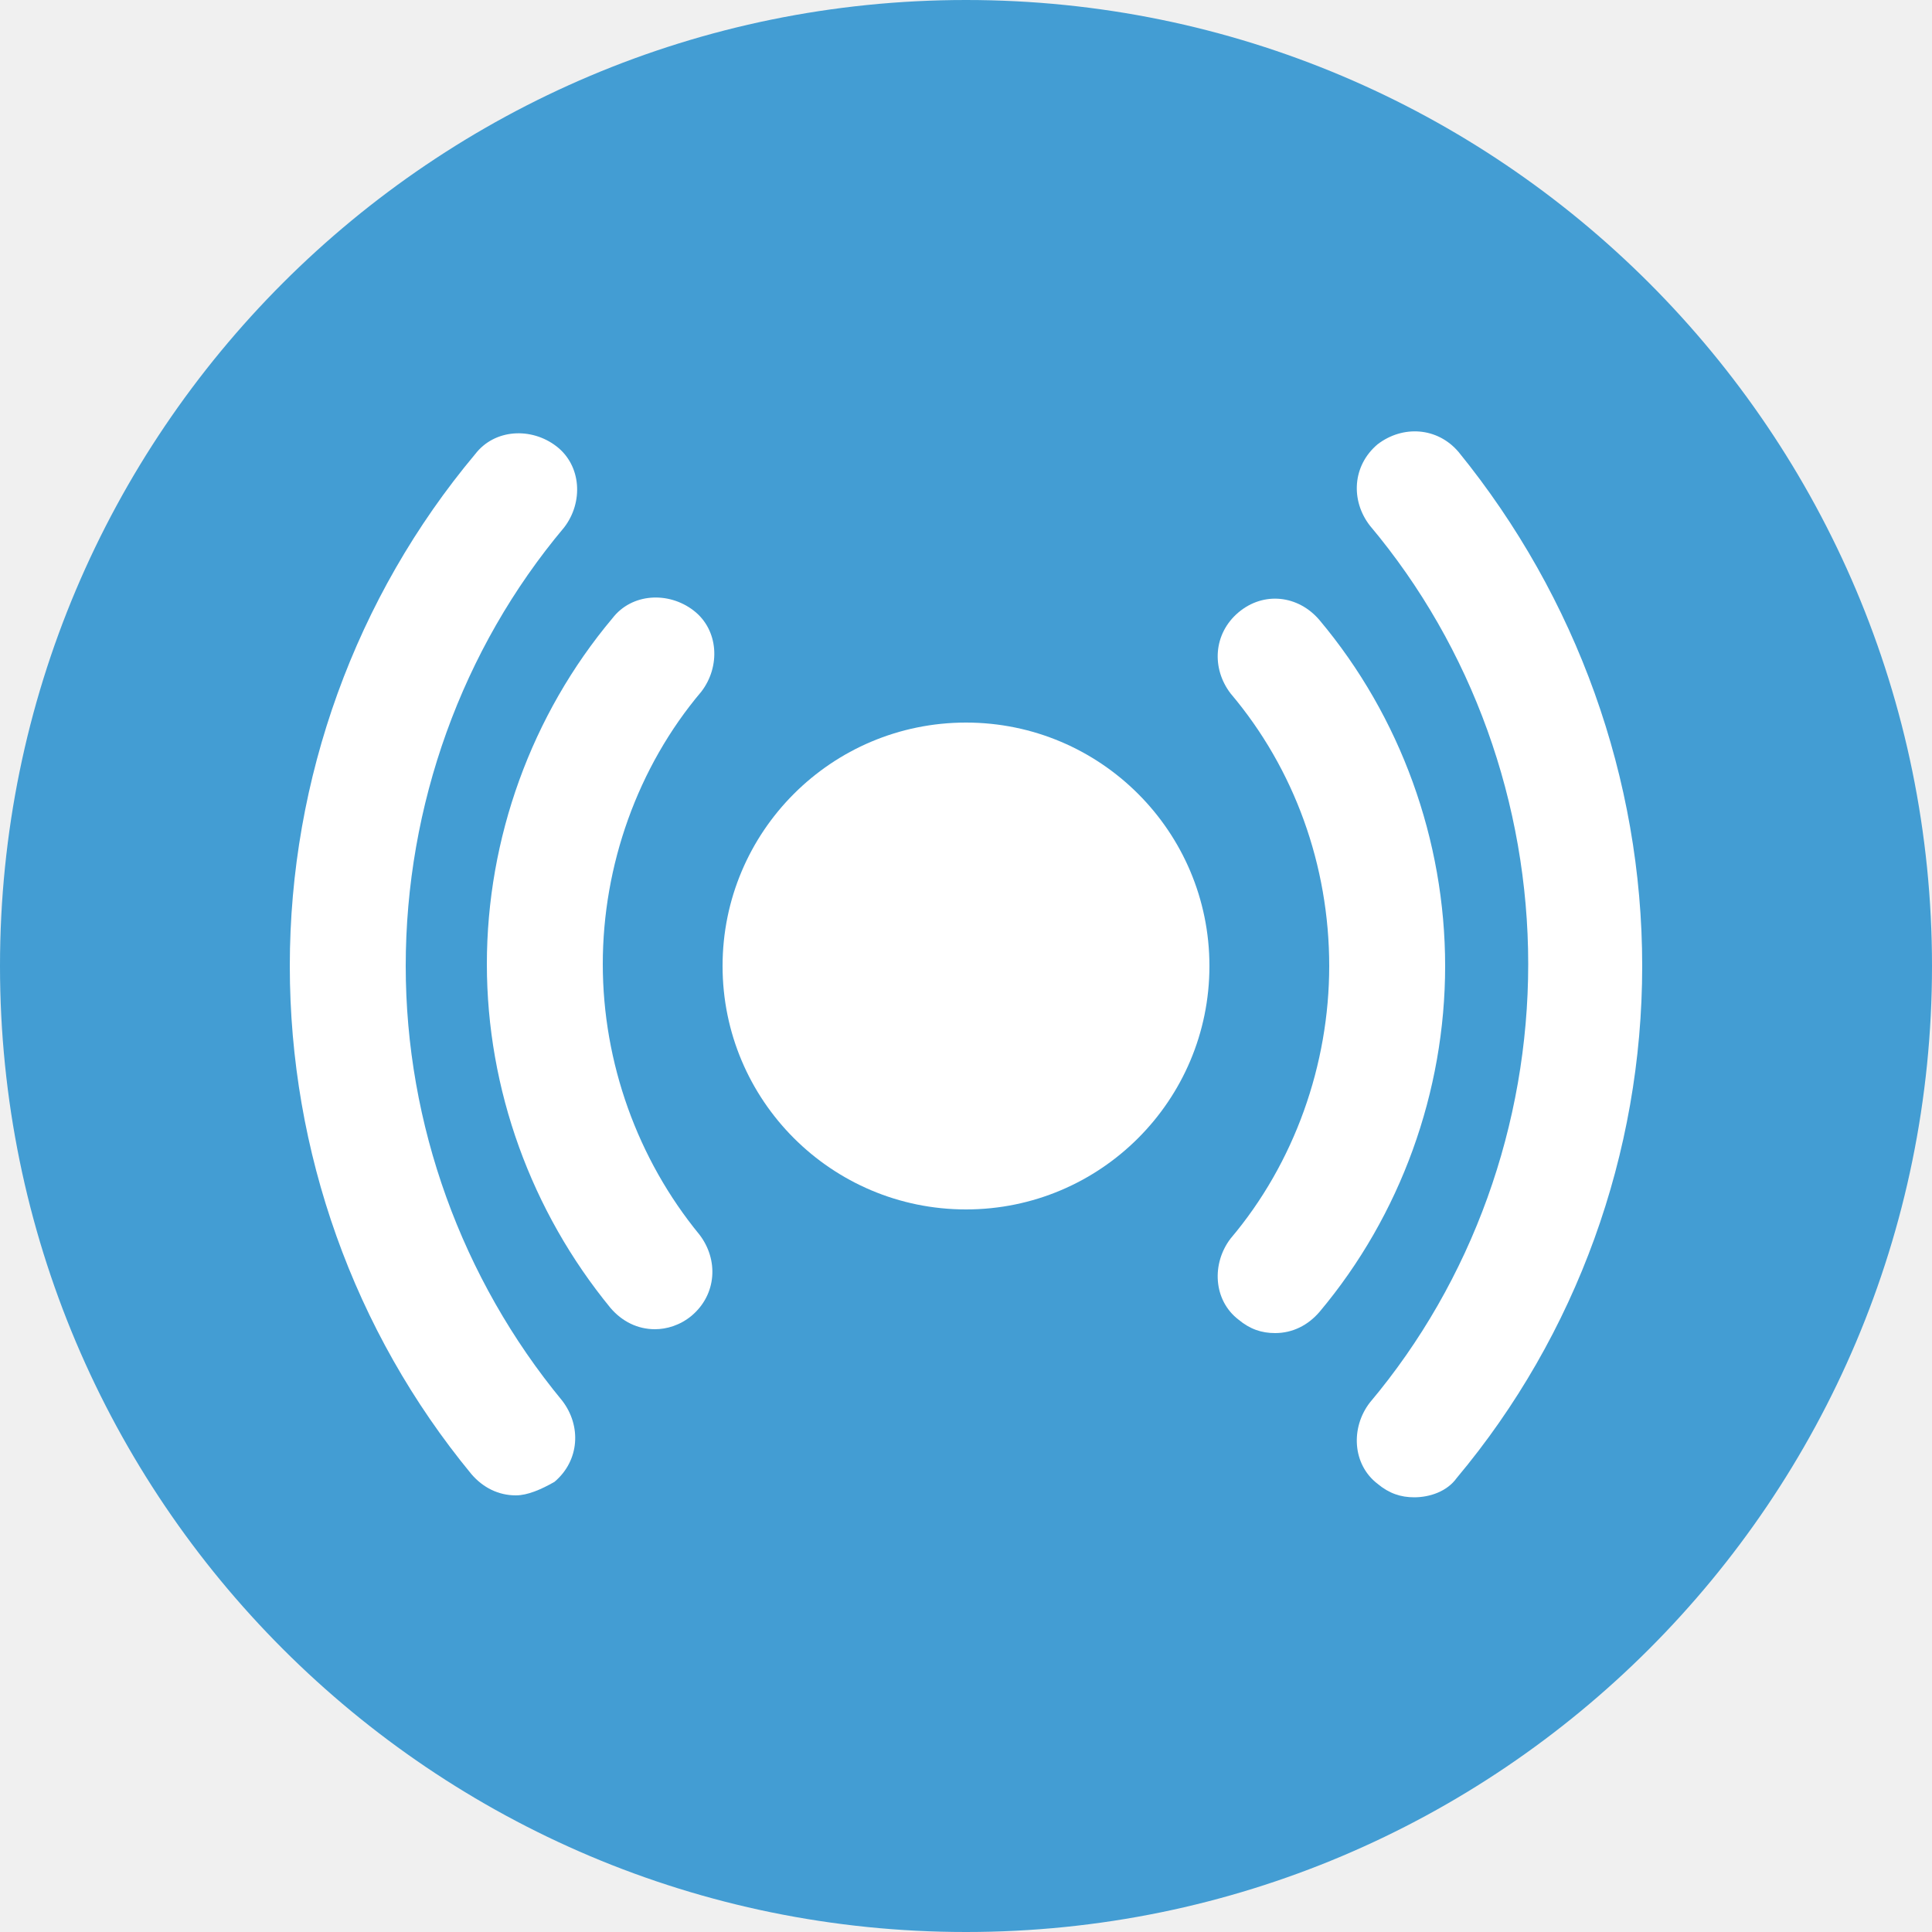
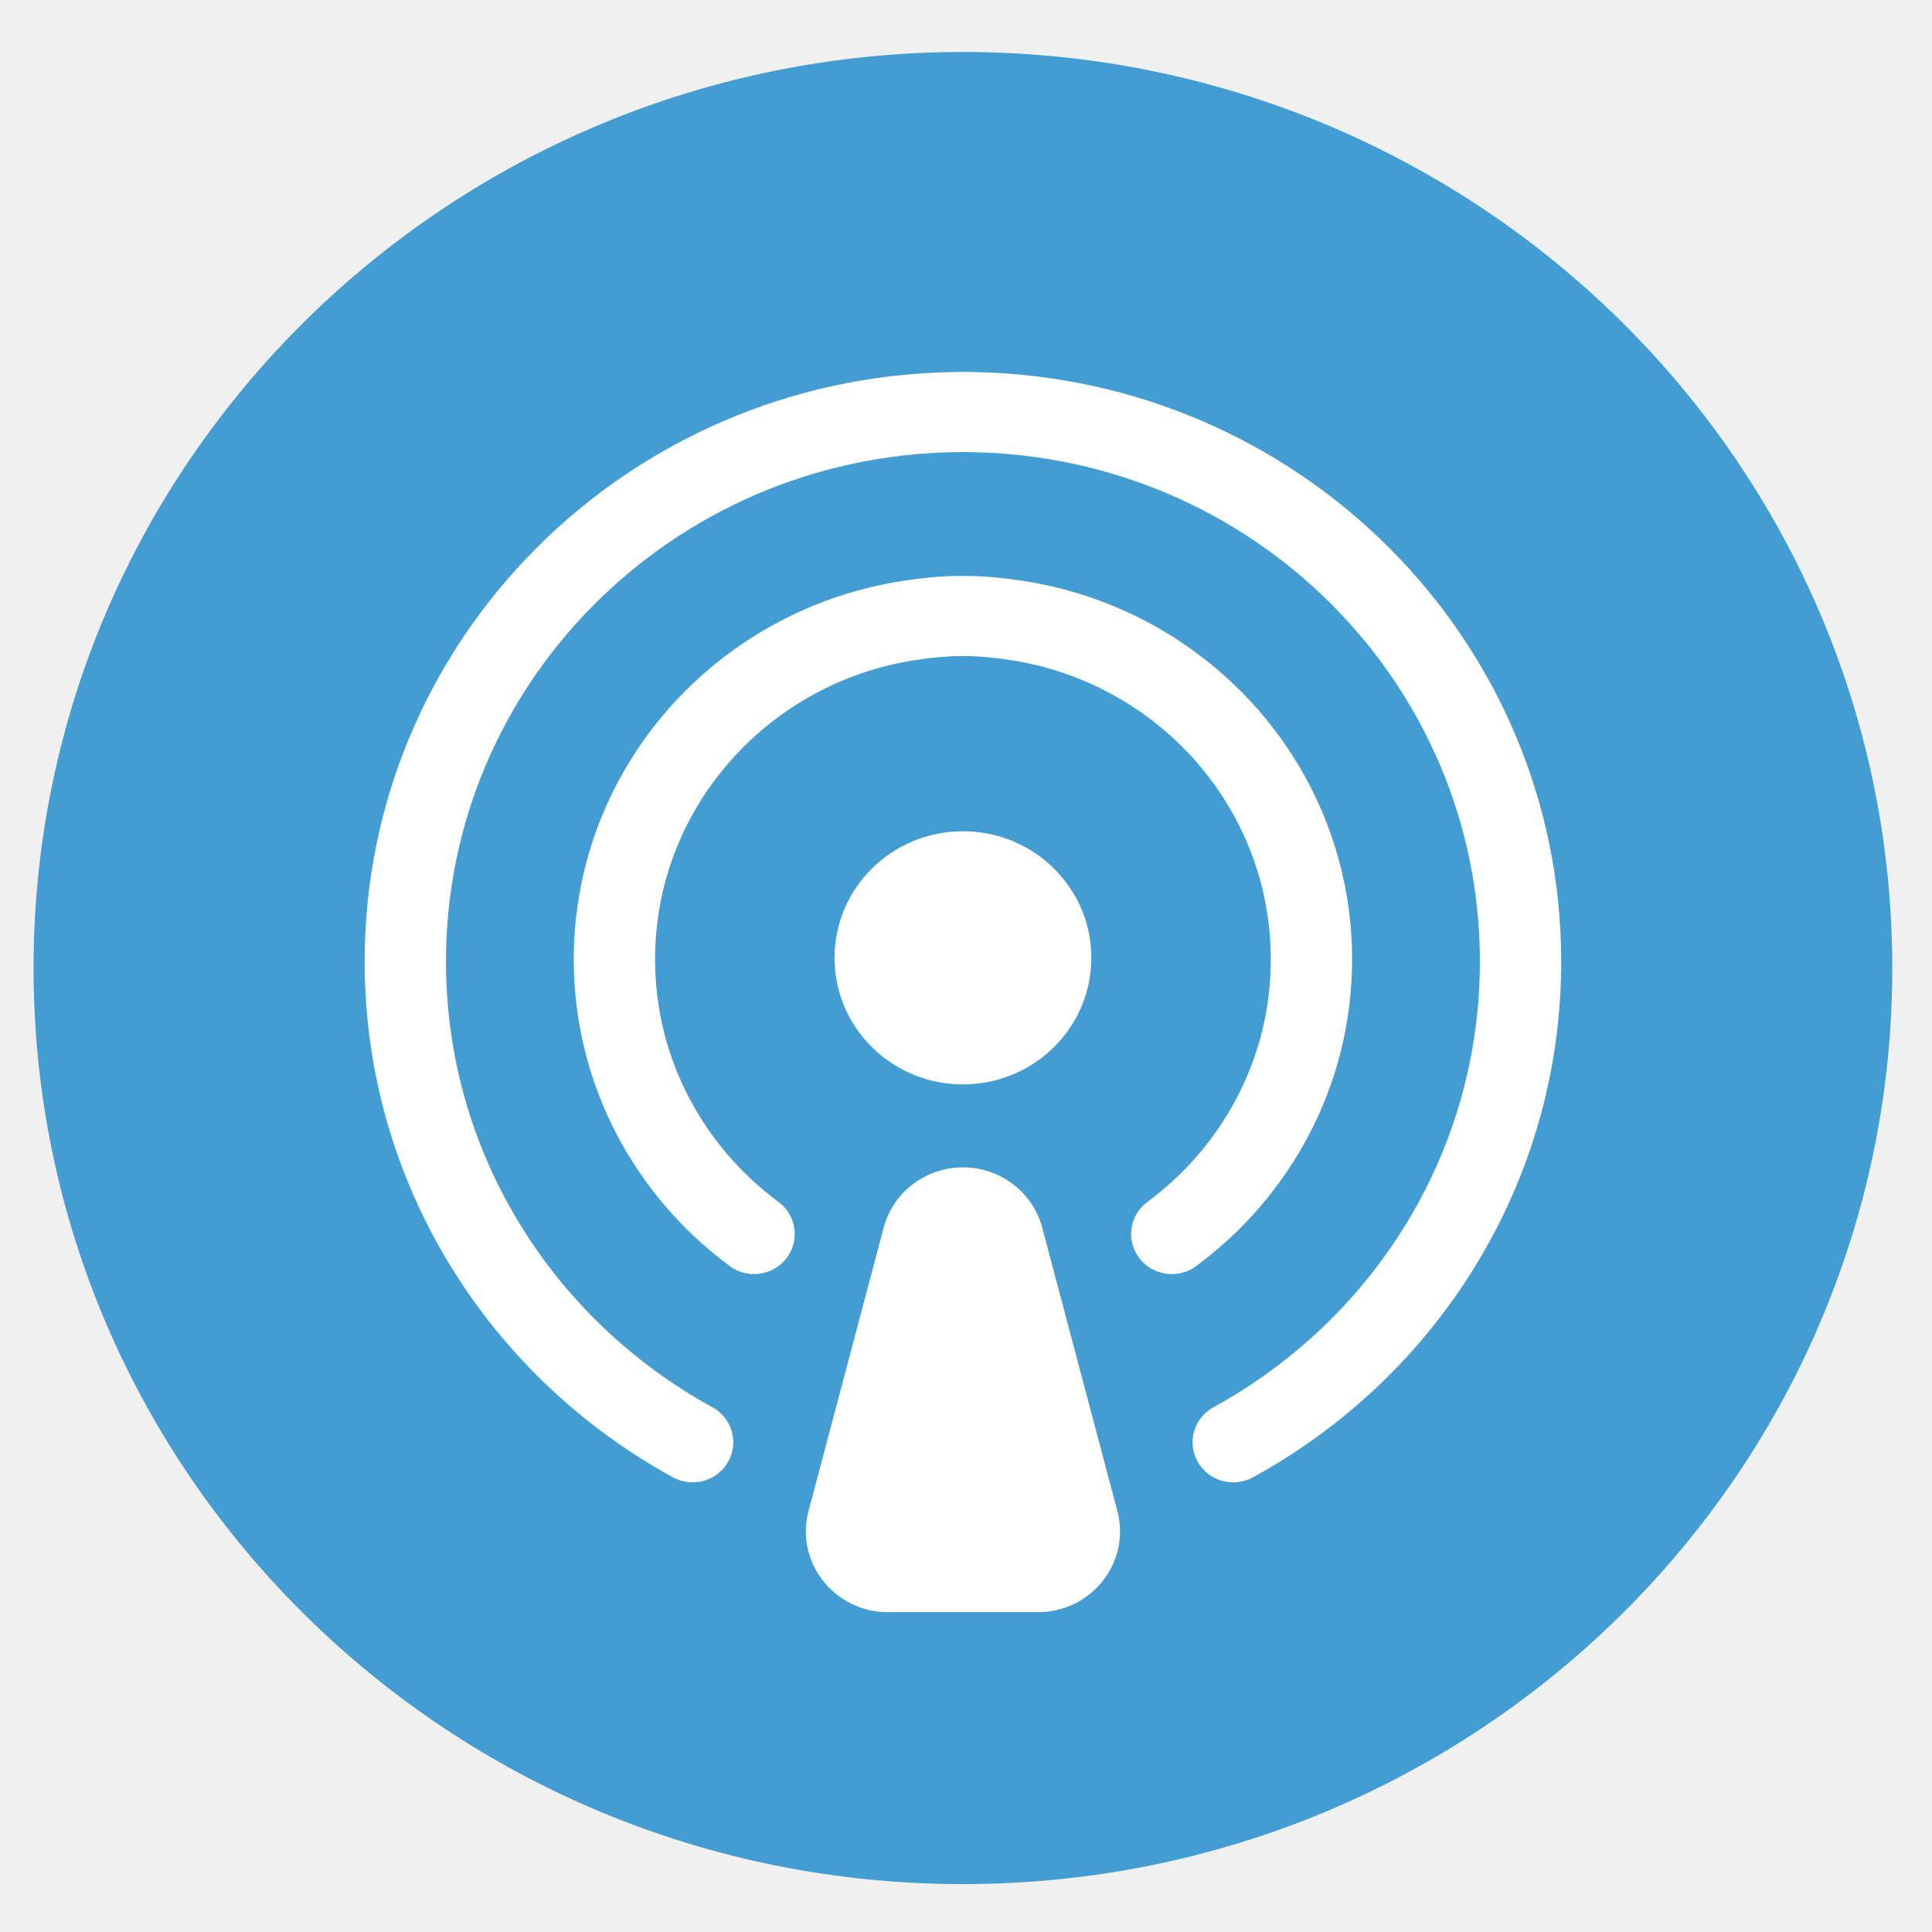
- <svg xmlns="http://www.w3.org/2000/svg" version="1.1" id="Layer_1" x="0px" y="0px" viewBox="0 0 100 100" style="enable-background:new 0 0 100 100;" xml:space="preserve">
-   <style type="text/css">
- 	.st0{fill:#439DD3;}
- 	.st1{fill:#FFFFFF;}
- </style>
-   <circle class="st0" cx="50" cy="50" r="50" />
-   <g>
-     <g>
-       <circle class="st1" cx="50" cy="50" r="12.6" />
+ <svg xmlns="http://www.w3.org/2000/svg" class="ldi-ftbqds" width="100%" height="100%" viewBox="0 0 100 100" preserveAspectRatio="xMidYMid" style="width:245px;webkit-user-select:none;webkit-transform-origin:122.5px 122.5px;webkit-perspective-origin:122.5px 122.5px;webkit-logical-width:245px;webkit-logical-height:245px;user-select:none;transform-origin:122.5px 122.5px;r:0px;pointer-events:all;perspective-origin:122.5px 122.5px;overflow-y:hidden;overflow-x:hidden;overflow:hidden;inline-size:245px;height:245px;display:block;d:none;block-size:245px;background:rgba(0, 0, 0, 0) none repeat scroll 0% 0% / auto padding-box border-box" version="1.1" id="svg37">
+   <defs id="defs41" />
+   <svg version="1.1" id="Layer_1" x="0px" y="0px" viewBox="0 0 100 100" xml:space="preserve" class="" style="x:0px;webkit-user-select:none;webkit-transform-origin:50px 50px;webkit-perspective-origin:0px 0px;user-select:none;transform-origin:50px 50px;transform:none;r:0px;pointer-events:all;perspective-origin:0px 0px;overflow-y:hidden;overflow-x:hidden;overflow:hidden;display:block">
+     <g class="" id="g32" transform="matrix(1.202595,0,0,1.185381,-10.28866,-9.163136)">
+       <g class="" id="g30">
+         <g class="" id="g28">
+           <g class="" id="g26">
+             <style type="text/css" class="ld " id="style2">.st0,.st1,.st2{fill:none;stroke:#333;stroke-width:3.5;stroke-linecap:round;stroke-miterlimit:10}.st1,.st2{fill:#f0af6b}.st2{fill:none;stroke-linejoin:round}.st3{fill:#e0e0e0;stroke:#333434}.st3,.st4,.st5,.st6{stroke-width:3.5;stroke-miterlimit:10}.st4{fill:#f3e4c7;stroke:#333}.st5,.st6{stroke-linejoin:round}.st5{stroke-linecap:round;fill:none;stroke:#fff}.st6{fill:#fff;stroke:#333}.st7{fill:#333}.st8{fill:#e0e0e0;stroke:#333}.st10,.st8,.st9{stroke-width:3.5;stroke-miterlimit:10}.st9{opacity:.2;stroke:#000}.st10{fill:none;stroke:#333}.st11{fill:#e0e0e0}.st12{fill:#666766}.st13{fill:#fff}.st14{fill:#c33837;stroke:#333}.st14,.st15,.st16,.st17{stroke-width:3.5;stroke-miterlimit:10}.st15{opacity:.2;stroke-linejoin:round;stroke:#000}.st16,.st17{fill:#f4e6c8;stroke:#333}.st17{stroke:#fff;stroke-linecap:round}.st18{fill:#849b87}.st19{opacity:.2}.st20{stroke-width:3.5;stroke-linejoin:round;stroke-miterlimit:10}.st20,.st21{fill:#e0e0e0;stroke:#333}.st21,.st22,.st23{stroke-width:3.5;stroke-linecap:round;stroke-linejoin:round}.st22{opacity:.2;stroke:#000}.st23{fill:#666;stroke:#333}.st24{fill:#d65a62}.st25{fill:#f0af6b;stroke:#333;stroke-linecap:round;stroke-linejoin:round}.st25,.st26,.st27{stroke-width:3.5;stroke-miterlimit:10}.st26{opacity:.2;stroke:#000;stroke-linecap:round;stroke-linejoin:round}.st27{fill:#a8b980}.st27,.st28,.st29{stroke:#333;stroke-linecap:round;stroke-linejoin:round}.st28{stroke-width:3.5;stroke-miterlimit:10;fill:#d65a62}.st29{fill:#ea7c60}.st29,.st30,.st31{stroke-width:3.5;stroke-miterlimit:10}.st30{stroke-linecap:round;fill:#e0e0e0;stroke:#fff}.st31{fill:#666766;stroke:#333}.st31,.st32,.st33,.st34{stroke-linejoin:round}.st32{stroke:#333;stroke-width:3.5;stroke-miterlimit:10;fill:none}.st33,.st34{fill:#67503b}.st33{stroke-width:3.5;stroke-miterlimit:10;stroke:#333}.st34{stroke:#fff;stroke-linecap:round}.st34,.st35,.st36{stroke-width:3.5;stroke-miterlimit:10}.st35{stroke:#333;stroke-linejoin:round;fill:#f47e5f}.st36{fill:#f4e6c8}.st36,.st37,.st38{stroke:#333;stroke-linejoin:round}.st37{stroke-width:3.5;stroke-miterlimit:10;fill:#f7b26a}.st38{fill:#333;stroke-linecap:round}.st38,.st39,.st40{stroke-width:3.5;stroke-miterlimit:10}.st39{stroke-linejoin:round;fill:none;stroke:#fff}.st40{fill:#feffff;stroke:#333}.st41{fill:#f0af6b}.st42{opacity:.3;fill:#f3e4c7}.st43,.st44{fill:#f0af6b;stroke-miterlimit:10}.st43{stroke-width:3.5;stroke:#333}.st44{stroke:#fff;stroke-linecap:round}.st44,.st45,.st46{stroke-width:3.5}.st45{stroke-miterlimit:10;fill:none;stroke:#fff}.st46{fill:#65503a;stroke:#333;stroke-linejoin:round}.st46,.st47,.st48{stroke-miterlimit:10}.st47{stroke:#333;stroke-width:3.5;fill:#ea7c60}.st48{fill:#a8b980}.st48,.st49,.st50,.st51{stroke:#333;stroke-width:3.5}.st49{fill:#76a0b7;stroke-miterlimit:10}.st50,.st51{stroke-linecap:round;stroke-linejoin:round}.st50{stroke-miterlimit:10;fill:#65503a}.st51{fill:#b93a38}.st51,.st52,.st53{stroke-miterlimit:10}.st52{fill:none;stroke-width:3.5;stroke-linecap:round;stroke:#fff}.st53{opacity:.2;stroke:#000}.st54,.st55{stroke:#333;stroke-linecap:round;stroke-linejoin:round}.st54{stroke-width:3.5;stroke-miterlimit:10;fill:#fff}.st55{fill:#666}.st55,.st56,.st57{stroke-width:3.5;stroke-miterlimit:10}.st56{stroke-linecap:round;stroke-linejoin:round;fill:#666;stroke:#fff}.st57{fill:#333;stroke:#333}.st58,.st59,.st60,.st61,.st62,.st63{stroke-width:3.5;stroke-linecap:round}.st58{stroke-miterlimit:10;fill:#f3e4c7;stroke:#fff}.st59,.st60,.st61,.st62,.st63{fill:none;stroke:#333;stroke-linejoin:round}.st60,.st61,.st62,.st63{stroke:#fff}.st61,.st62,.st63{fill:#f0af6b;stroke:#333}.st62,.st63{fill:#666;stroke:#fff}.st63{fill:#e0e0e0}.st64{fill:#fff;stroke:#333}.st64,.st65,.st66,.st67{stroke-width:3.5;stroke-miterlimit:10}.st65{fill:#666;stroke:#333}.st66,.st67{stroke:#000;stroke-linejoin:round}.st67{fill:#e15c64;stroke:#333}.st68{fill:#77a4bd}.st69{stroke-linejoin:round}.st69,.st70,.st71,.st72{fill:none;stroke:#fff;stroke-width:2;stroke-miterlimit:10}.st71,.st72{fill:#333;stroke-width:.3}.st72{fill:none;stroke:#333;stroke-width:2}.st73{fill:#acbd81;stroke:#333}.st73,.st74,.st75{stroke-width:3.5;stroke-miterlimit:10}.st74{fill:#849b87;stroke:#333}.st75{stroke:#b93a38}.st75,.st76{fill:none}.st77{fill:#f3e4c7}.st78{fill:#e15c64}.st79{fill:#f7b26a}.st80{fill:#f7faf8}.st81,.st82{fill:#f7b26a;stroke:#333;stroke-width:3.5;stroke-miterlimit:10}.st82{fill:#77a4bd}.st83{fill:#e15c64;stroke:#333}.st83,.st84,.st85{stroke-width:3.5;stroke-miterlimit:10}.st84{opacity:.2;stroke:#333}.st85{fill:#666}.st85,.st86,.st87{stroke:#333434}.st86{stroke-width:3.5;stroke-linejoin:round;stroke-miterlimit:10;fill:#65503a}.st87{fill:none;stroke-linecap:round}.st87,.st88,.st89{stroke-width:3.5;stroke-miterlimit:10}.st88{opacity:.2;stroke:#010101;fill:#010101}.st89{fill:#9ec4d2;stroke-linecap:round;stroke-linejoin:round}.st89,.st90,.st91{stroke:#333434}.st90{stroke-width:3.5;stroke-linecap:round;stroke-linejoin:round;stroke-miterlimit:10;fill:none}.st91{fill:#9ec4d2}.st91,.st92,.st93{stroke-width:3.5;stroke-miterlimit:10}.st92{fill:#77a0b7;stroke:#333434}.st93{stroke:#010101;stroke-linecap:round;stroke-linejoin:round}.st93,.st94{opacity:.2;fill:#010101}.st95{fill:#333434}.st96,.st97{fill:none;stroke:#fff;stroke-width:1.5;stroke-linecap:round;stroke-miterlimit:10}.st97{fill:#a8b980;stroke-width:3.5}</style>
+             <g class="ld " style="direction:ltr" id="g6">
+               <circle class="st7" cx="50" cy="50" r="40" style="fill:#439dd3" id="circle4" />
+             </g>
+             <g class="ld " style="direction:ltr" id="g10">
+               <path class="st13" d="M 53.231,78.125 H 46.77 c -2.292,0 -3.976,-2.151 -3.426,-4.376 l 3.231,-12.363 c 0.389,-1.576 1.803,-2.683 3.426,-2.683 v 0 c 1.623,0 3.037,1.107 3.426,2.683 l 3.231,12.363 c 0.549,2.225 -1.135,4.376 -3.427,4.376 z" style="fill:#ffffff" id="path8" />
+             </g>
+             <g class="ld " style="direction:ltr" id="g14">
+               <circle class="st13" cx="50" cy="49.554" r="5.527" style="fill:#ffffff" id="circle12" />
+             </g>
+             <g class="ld " style="direction:ltr" id="g18">
+               <path class="st60" d="M 61.634,70.707 C 69.008,66.611 74,58.748 74,49.715 74,36.601 63.48,25.95 50.419,25.726 50.279,25.724 50.141,25.715 50,25.715 c -0.141,0 -0.279,0.008 -0.419,0.011 C 36.52,25.95 26,36.601 26,49.715 c 0,9.033 4.992,16.896 12.366,20.992" style="fill:none;stroke:#ffffff;stroke-width:3.5px;stroke-linecap:round;stroke-linejoin:round" id="path16" />
+             </g>
+             <g class="ld " style="direction:ltr" id="g22">
+               <path class="st60" d="M 41.011,61.613 C 37.368,58.877 35,54.533 35,49.626 35,42.129 40.506,35.935 47.691,34.822 48.446,34.705 49.213,34.626 50,34.626 c 0.787,0 1.554,0.079 2.309,0.196 C 59.494,35.934 65,42.128 65,49.626 c 0,4.908 -2.368,9.251 -6.011,11.988" style="fill:none;stroke:#ffffff;stroke-width:3.5px;stroke-linecap:round;stroke-linejoin:round" id="path20" />
+             </g>
+           </g>
+         </g>
+       </g>
    </g>
-     <g>
-       <path class="st1" d="M33.9,68.8c-0.9,0-1.7-0.4-2.3-1.1c-4.1-5-6.4-11.3-6.4-17.8c0-6.5,2.3-12.9,6.5-17.9c1-1.3,2.9-1.4,4.2-0.4    c1.3,1,1.4,2.9,0.4,4.2c-3.3,3.9-5.1,9-5.1,14.1c0,5.1,1.8,10.1,5,14c1,1.3,0.9,3.1-0.4,4.2C35.2,68.6,34.5,68.8,33.9,68.8z" />
-     </g>
-     <g>
-       <path class="st1" d="M66,69c-0.7,0-1.3-0.2-1.9-0.7c-1.3-1-1.4-2.9-0.4-4.2c3.3-3.9,5.1-9,5.1-14.1c0-5.2-1.8-10.2-5.1-14.1    c-1-1.3-0.9-3.1,0.4-4.2s3.1-0.9,4.2,0.4c4.2,5,6.5,11.4,6.5,17.9c0,6.5-2.3,12.9-6.5,17.9C67.7,68.6,66.9,69,66,69z" />
-     </g>
-     <g>
-       <path class="st1" d="M26.7,77.4c-0.9,0-1.7-0.4-2.3-1.1C18.3,68.9,15,59.6,15,50c0-9.7,3.4-19.1,9.6-26.5c1-1.3,2.9-1.4,4.2-0.4    c1.3,1,1.4,2.9,0.4,4.2c-5.3,6.3-8.2,14.4-8.2,22.7c0,8.2,2.9,16.2,8.1,22.5c1,1.3,0.9,3.1-0.4,4.2C28,77.1,27.3,77.4,26.7,77.4z" />
-     </g>
-     <g>
-       <path class="st1" d="M73.2,77.5c-0.7,0-1.3-0.2-1.9-0.7c-1.3-1-1.4-2.9-0.4-4.2c5.3-6.3,8.2-14.4,8.2-22.7    c0-8.3-2.9-16.4-8.2-22.7c-1-1.3-0.9-3.1,0.4-4.2c1.3-1,3.1-0.9,4.2,0.4C81.6,30.9,85,40.3,85,50c0,9.7-3.4,19.1-9.6,26.5    C74.9,77.2,74,77.5,73.2,77.5z" />
-     </g>
-   </g>
+     <style type="text/css" class="ld " style="y:0px;x:0px;webkit-user-select:none;webkit-transform-origin:50px 50px;webkit-animation-duration:1s;webkit-animation-delay:0.733s;webkit-animation:1s ease 0.733s 1 normal none running none;user-select:none;transform-origin:50px 50px;transform:none;r:0px;pointer-events:all;direction:ltr;d:none" id="style34">@keyframes ldt-bounce-in {
+   0% {
+     -webkit-transform: scale(0);
+     transform: scale(0);
+   }
+   5% {
+     -webkit-transform: scale(0.0846);
+     transform: scale(0.0846);
+   }
+   6% {
+     -webkit-transform: scale(0.191);
+     transform: scale(0.191);
+   }
+   7% {
+     -webkit-transform: scale(0.3255);
+     transform: scale(0.3255);
+   }
+   8% {
+     -webkit-transform: scale(0.4804);
+     transform: scale(0.4804);
+   }
+   9% {
+     -webkit-transform: scale(0.646);
+     transform: scale(0.646);
+   }
+   10% {
+     -webkit-transform: scale(0.8116);
+     transform: scale(0.8116);
+   }
+   11% {
+     -webkit-transform: scale(0.9665);
+     transform: scale(0.9665);
+   }
+   12% {
+     -webkit-transform: scale(1.1);
+     transform: scale(1.1);
+   }
+   13% {
+     -webkit-transform: scale(1.2069);
+     transform: scale(1.2069);
+   }
+   14% {
+     -webkit-transform: scale(1.2796);
+     transform: scale(1.2796);
+   }
+   19% {
+     -webkit-transform: scale(1.1558);
+     transform: scale(1.1558);
+   }
+   20% {
+     -webkit-transform: scale(1.07);
+     transform: scale(1.07);
+   }
+   21% {
+     -webkit-transform: scale(0.9823);
+     transform: scale(0.9823);
+   }
+   22% {
+     -webkit-transform: scale(0.901);
+     transform: scale(0.901);
+   }
+   23% {
+     -webkit-transform: scale(0.8328);
+     transform: scale(0.8328);
+   }
+   25% {
+     -webkit-transform: scale(0.7551);
+     transform: scale(0.7551);
+   }
+   29% {
+     -webkit-transform: scale(0.8516);
+     transform: scale(0.8516);
+   }
+   31% {
+     -webkit-transform: scale(0.973);
+     transform: scale(0.973);
+   }
+   33% {
+     -webkit-transform: scale(1.0857);
+     transform: scale(1.0857);
+   }
+   35% {
+     -webkit-transform: scale(1.1538);
+     transform: scale(1.1538);
+   }
+   40% {
+     -webkit-transform: scale(1.0771);
+     transform: scale(1.0771);
+   }
+   42% {
+     -webkit-transform: scale(0.9954);
+     transform: scale(0.9954);
+   }
+   45% {
+     -webkit-transform: scale(0.9057);
+     transform: scale(0.9057);
+   }
+   52% {
+     -webkit-transform: scale(0.9908);
+     transform: scale(0.9908);
+   }
+   56% {
+     -webkit-transform: scale(1.0623);
+     transform: scale(1.0623);
+   }
+   64% {
+     -webkit-transform: scale(0.9845);
+     transform: scale(0.9845);
+   }
+   100% {
+     -webkit-transform: scale(1);
+     transform: scale(1);
+   }
+ }
+ @-webkit-keyframes ldt-bounce-in {
+   0% {
+     -webkit-transform: scale(0);
+     transform: scale(0);
+   }
+   5% {
+     -webkit-transform: scale(0.0846);
+     transform: scale(0.0846);
+   }
+   6% {
+     -webkit-transform: scale(0.191);
+     transform: scale(0.191);
+   }
+   7% {
+     -webkit-transform: scale(0.3255);
+     transform: scale(0.3255);
+   }
+   8% {
+     -webkit-transform: scale(0.4804);
+     transform: scale(0.4804);
+   }
+   9% {
+     -webkit-transform: scale(0.646);
+     transform: scale(0.646);
+   }
+   10% {
+     -webkit-transform: scale(0.8116);
+     transform: scale(0.8116);
+   }
+   11% {
+     -webkit-transform: scale(0.9665);
+     transform: scale(0.9665);
+   }
+   12% {
+     -webkit-transform: scale(1.1);
+     transform: scale(1.1);
+   }
+   13% {
+     -webkit-transform: scale(1.2069);
+     transform: scale(1.2069);
+   }
+   14% {
+     -webkit-transform: scale(1.2796);
+     transform: scale(1.2796);
+   }
+   19% {
+     -webkit-transform: scale(1.1558);
+     transform: scale(1.1558);
+   }
+   20% {
+     -webkit-transform: scale(1.07);
+     transform: scale(1.07);
+   }
+   21% {
+     -webkit-transform: scale(0.9823);
+     transform: scale(0.9823);
+   }
+   22% {
+     -webkit-transform: scale(0.901);
+     transform: scale(0.901);
+   }
+   23% {
+     -webkit-transform: scale(0.8328);
+     transform: scale(0.8328);
+   }
+   25% {
+     -webkit-transform: scale(0.7551);
+     transform: scale(0.7551);
+   }
+   29% {
+     -webkit-transform: scale(0.8516);
+     transform: scale(0.8516);
+   }
+   31% {
+     -webkit-transform: scale(0.973);
+     transform: scale(0.973);
+   }
+   33% {
+     -webkit-transform: scale(1.0857);
+     transform: scale(1.0857);
+   }
+   35% {
+     -webkit-transform: scale(1.1538);
+     transform: scale(1.1538);
+   }
+   40% {
+     -webkit-transform: scale(1.0771);
+     transform: scale(1.0771);
+   }
+   42% {
+     -webkit-transform: scale(0.9954);
+     transform: scale(0.9954);
+   }
+   45% {
+     -webkit-transform: scale(0.9057);
+     transform: scale(0.9057);
+   }
+   52% {
+     -webkit-transform: scale(0.9908);
+     transform: scale(0.9908);
+   }
+   56% {
+     -webkit-transform: scale(1.0623);
+     transform: scale(1.0623);
+   }
+   64% {
+     -webkit-transform: scale(0.9845);
+     transform: scale(0.9845);
+   }
+   100% {
+     -webkit-transform: scale(1);
+     transform: scale(1);
+   }
+ }
+ .ldt-bounce-in {
+   -webkit-transform: scale(0);
+   transform: scale(0);
+   -webkit-animation: ldt-bounce-in 1s ease-out forwards;
+   animation: ldt-bounce-in 1s ease-out forwards;
+ }</style>
+   </svg>
</svg>
